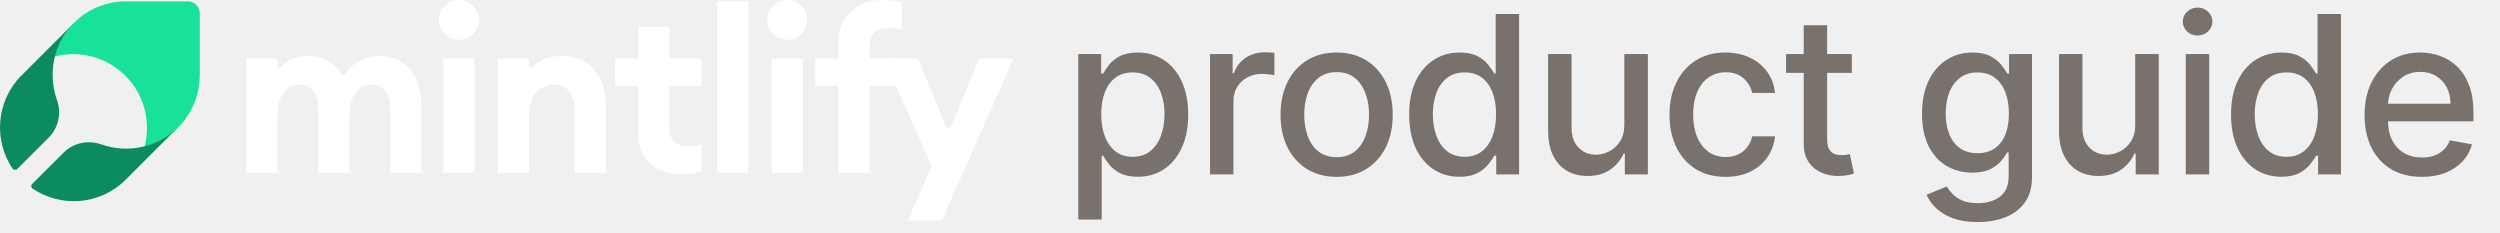
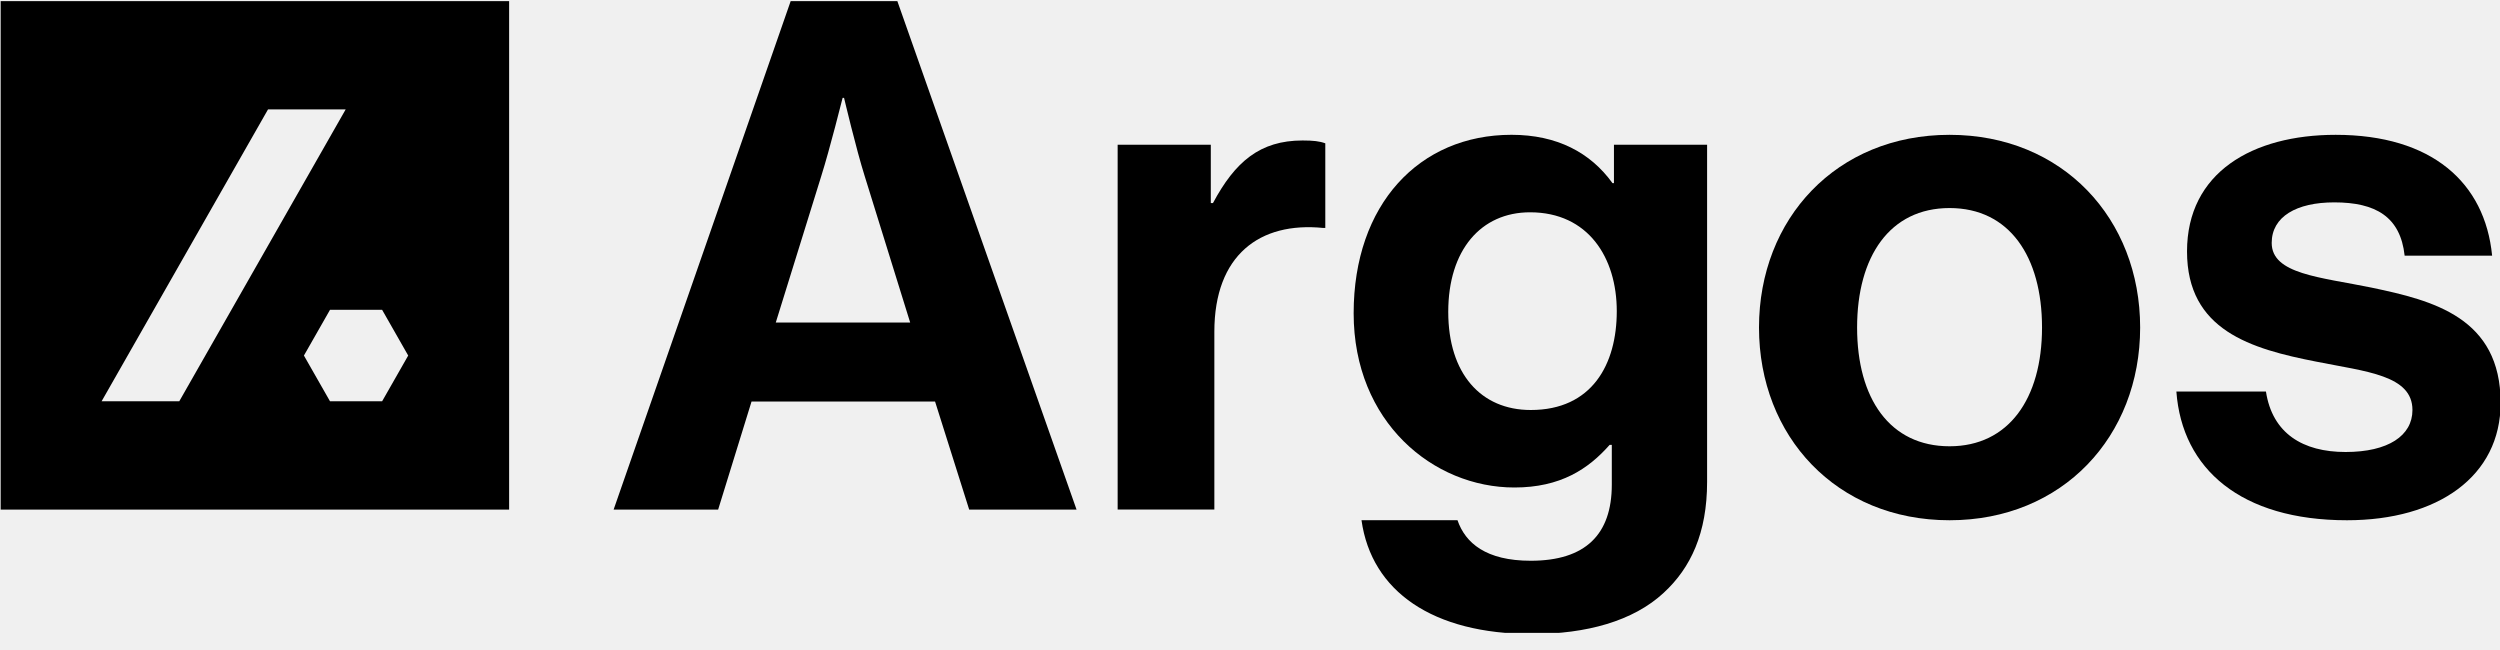
- <svg xmlns="http://www.w3.org/2000/svg" width="204" height="19" viewBox="0 0 204 19" fill="none">
-   <path d="M76.846 18H74.066L76.025 13.579L72.108 4.775H74.906L77.176 10.266C77.26 10.469 77.549 10.469 77.632 10.265L79.886 4.775H82.703L76.846 18Z" fill="white" />
-   <path d="M68.404 14.101V7.013H66.52V4.775H68.404V3.563C68.404 2.456 68.74 1.585 69.411 0.951C70.082 0.317 70.934 0 71.966 0C72.601 0 73.141 0.068 73.589 0.205V2.462C73.291 2.35 72.943 2.294 72.545 2.294C71.985 2.294 71.581 2.419 71.332 2.667C71.084 2.904 70.959 3.308 70.959 3.88V4.775H73.589V7.013H70.959V14.101H68.404Z" fill="white" />
-   <path d="M64.234 3.246C63.798 3.246 63.419 3.09 63.096 2.779C62.773 2.456 62.611 2.07 62.611 1.623C62.611 1.175 62.773 0.796 63.096 0.485C63.419 0.162 63.798 0 64.234 0C64.694 0 65.079 0.162 65.39 0.485C65.713 0.796 65.875 1.175 65.875 1.623C65.875 2.07 65.713 2.456 65.39 2.779C65.079 3.09 64.694 3.246 64.234 3.246ZM62.965 14.101V4.775H65.521V14.101H62.965Z" fill="white" />
-   <path d="M58.516 14.101V0.112H61.071V14.101H58.516Z" fill="white" />
-   <path d="M55.629 14.213C54.584 14.213 53.726 13.927 53.055 13.355C52.396 12.771 52.066 11.932 52.066 10.837V7.013H50.182V4.775H52.066V2.182H54.621V4.775H57.252V7.013H54.621V10.334C54.621 10.906 54.746 11.316 54.995 11.565C55.243 11.801 55.647 11.919 56.207 11.919C56.605 11.919 56.953 11.863 57.252 11.751V14.008C56.804 14.145 56.263 14.213 55.629 14.213Z" fill="white" />
-   <path d="M40.618 14.102V4.775H43.173V5.436C43.173 5.558 43.339 5.612 43.42 5.521C43.989 4.887 44.796 4.57 45.84 4.57C46.96 4.57 47.836 4.943 48.471 5.689C49.117 6.423 49.441 7.405 49.441 8.636V14.102H46.885V9.065C46.885 8.381 46.742 7.853 46.456 7.48C46.17 7.094 45.766 6.902 45.244 6.902C44.622 6.902 44.118 7.126 43.733 7.573C43.36 8.021 43.173 8.68 43.173 9.55V14.102H40.618Z" fill="white" />
-   <path d="M37.436 3.246C37.001 3.246 36.622 3.09 36.298 2.779C35.975 2.456 35.813 2.07 35.813 1.623C35.813 1.175 35.975 0.796 36.298 0.485C36.622 0.162 37.001 0 37.436 0C37.896 0 38.282 0.162 38.593 0.485C38.916 0.796 39.078 1.175 39.078 1.623C39.078 2.07 38.916 2.456 38.593 2.779C38.282 3.09 37.896 3.246 37.436 3.246ZM36.168 14.101V4.775H38.723V14.101H36.168Z" fill="white" />
-   <path d="M31.83 14.102V9.121C31.83 7.642 31.345 6.902 30.375 6.902C29.815 6.902 29.367 7.113 29.032 7.536C28.708 7.959 28.534 8.587 28.509 9.42V14.102H25.954V9.121C25.954 7.642 25.469 6.902 24.499 6.902C23.927 6.902 23.473 7.126 23.137 7.573C22.802 8.021 22.634 8.68 22.634 9.55V14.102H20.078V4.775H22.634V5.443C22.634 5.564 22.797 5.618 22.877 5.527C23.44 4.889 24.186 4.57 25.115 4.57C26.341 4.57 27.266 5.075 27.889 6.084C27.941 6.168 28.068 6.167 28.12 6.082C28.389 5.644 28.761 5.296 29.237 5.036C29.784 4.726 30.337 4.57 30.897 4.57C32.004 4.57 32.862 4.937 33.471 5.671C34.08 6.404 34.385 7.412 34.385 8.692V14.102H31.83Z" fill="white" />
-   <path d="M16.305 6.139V1.086C16.305 0.544 15.865 0.112 15.331 0.112H10.281C9.488 0.112 8.702 0.269 7.972 0.568C7.242 0.874 6.574 1.314 6.016 1.88L5.977 1.919C5.239 2.666 4.713 3.593 4.446 4.614C4.925 4.488 5.419 4.426 5.914 4.418C7.234 4.402 8.53 4.826 9.582 5.62C10.532 6.327 11.255 7.301 11.648 8.425C12.056 9.564 12.103 10.806 11.797 11.977C12.81 11.71 13.745 11.183 14.491 10.444L14.53 10.405C15.088 9.847 15.535 9.179 15.842 8.449C16.148 7.718 16.297 6.932 16.297 6.139H16.305Z" fill="#18E299" />
-   <path d="M4.295 6.053C4.303 4.503 4.921 3.016 6.008 1.904L1.807 6.108C1.791 6.124 1.775 6.131 1.76 6.147C0.735 7.165 0.117 8.527 0.015 9.967C-0.079 11.313 0.273 12.644 1.024 13.756C1.096 13.862 1.29 13.897 1.4 13.795L3.974 11.227C4.78 10.421 5.03 9.223 4.647 8.151C4.404 7.486 4.287 6.773 4.295 6.053Z" fill="#0C8C5E" />
-   <path d="M14.506 10.406C13.7 11.196 12.69 11.744 11.595 11.987C10.492 12.23 9.349 12.159 8.285 11.784C8.285 11.784 8.277 11.784 8.27 11.784C7.198 11.4 6.001 11.65 5.195 12.449L2.62 15.016C2.511 15.126 2.527 15.306 2.66 15.392C3.771 16.136 5.101 16.496 6.447 16.402C7.886 16.3 9.24 15.682 10.265 14.656L10.304 14.617L14.506 10.414V10.406Z" fill="#0C8C5E" />
-   <path d="M87.987 17.914V4.414H89.854V6.006H90.014C90.124 5.801 90.284 5.565 90.493 5.296C90.702 5.028 90.992 4.793 91.362 4.593C91.733 4.389 92.223 4.286 92.833 4.286C93.625 4.286 94.333 4.487 94.955 4.887C95.577 5.288 96.065 5.865 96.418 6.62C96.776 7.374 96.956 8.281 96.956 9.343C96.956 10.404 96.779 11.313 96.425 12.072C96.071 12.826 95.585 13.408 94.968 13.817C94.35 14.222 93.644 14.424 92.852 14.424C92.255 14.424 91.767 14.324 91.388 14.124C91.013 13.924 90.719 13.689 90.506 13.421C90.293 13.152 90.129 12.914 90.014 12.705H89.899V17.914H87.987ZM89.86 9.323C89.86 10.014 89.96 10.619 90.161 11.139C90.361 11.659 90.651 12.066 91.03 12.36C91.409 12.649 91.874 12.794 92.424 12.794C92.995 12.794 93.472 12.643 93.855 12.34C94.239 12.034 94.529 11.618 94.725 11.094C94.925 10.57 95.025 9.98 95.025 9.323C95.025 8.676 94.927 8.094 94.731 7.578C94.539 7.063 94.249 6.656 93.862 6.357C93.478 6.059 92.999 5.91 92.424 5.91C91.87 5.91 91.401 6.053 91.017 6.338C90.638 6.624 90.35 7.022 90.154 7.534C89.958 8.045 89.86 8.642 89.86 9.323ZM98.737 14.232V4.414H100.584V5.974H100.686C100.865 5.445 101.181 5.03 101.632 4.727C102.088 4.421 102.604 4.267 103.179 4.267C103.299 4.267 103.439 4.271 103.601 4.28C103.767 4.289 103.897 4.299 103.991 4.312V6.14C103.914 6.119 103.778 6.095 103.582 6.07C103.386 6.04 103.19 6.025 102.994 6.025C102.542 6.025 102.14 6.121 101.786 6.313C101.436 6.5 101.159 6.762 100.955 7.099C100.75 7.431 100.648 7.811 100.648 8.237V14.232H98.737ZM109.069 14.431C108.149 14.431 107.345 14.22 106.659 13.798C105.973 13.376 105.441 12.786 105.061 12.027C104.682 11.269 104.492 10.382 104.492 9.368C104.492 8.35 104.682 7.459 105.061 6.696C105.441 5.933 105.973 5.341 106.659 4.919C107.345 4.497 108.149 4.286 109.069 4.286C109.99 4.286 110.793 4.497 111.479 4.919C112.165 5.341 112.698 5.933 113.077 6.696C113.456 7.459 113.646 8.35 113.646 9.368C113.646 10.382 113.456 11.269 113.077 12.027C112.698 12.786 112.165 13.376 111.479 13.798C110.793 14.22 109.99 14.431 109.069 14.431ZM109.076 12.826C109.672 12.826 110.166 12.668 110.558 12.353C110.95 12.038 111.24 11.618 111.428 11.094C111.62 10.57 111.715 9.992 111.715 9.362C111.715 8.735 111.62 8.16 111.428 7.636C111.24 7.107 110.95 6.683 110.558 6.364C110.166 6.044 109.672 5.884 109.076 5.884C108.475 5.884 107.976 6.044 107.58 6.364C107.188 6.683 106.896 7.107 106.704 7.636C106.517 8.16 106.423 8.735 106.423 9.362C106.423 9.992 106.517 10.57 106.704 11.094C106.896 11.618 107.188 12.038 107.58 12.353C107.976 12.668 108.475 12.826 109.076 12.826ZM119.095 14.424C118.302 14.424 117.595 14.222 116.972 13.817C116.355 13.408 115.869 12.826 115.515 12.072C115.166 11.313 114.991 10.404 114.991 9.343C114.991 8.281 115.168 7.374 115.521 6.62C115.879 5.865 116.369 5.288 116.992 4.887C117.614 4.487 118.319 4.286 119.107 4.286C119.717 4.286 120.207 4.389 120.578 4.593C120.953 4.793 121.242 5.028 121.447 5.296C121.656 5.565 121.818 5.801 121.933 6.006H122.048V1.142H123.959V14.232H122.092V12.705H121.933C121.818 12.914 121.651 13.152 121.434 13.421C121.221 13.689 120.927 13.924 120.552 14.124C120.177 14.324 119.691 14.424 119.095 14.424ZM119.516 12.794C120.066 12.794 120.531 12.649 120.91 12.36C121.293 12.066 121.583 11.659 121.779 11.139C121.98 10.619 122.08 10.014 122.08 9.323C122.08 8.642 121.982 8.045 121.786 7.534C121.59 7.022 121.302 6.624 120.923 6.338C120.543 6.053 120.075 5.91 119.516 5.91C118.941 5.91 118.462 6.059 118.078 6.357C117.695 6.656 117.405 7.063 117.209 7.578C117.017 8.094 116.921 8.676 116.921 9.323C116.921 9.98 117.019 10.57 117.215 11.094C117.411 11.618 117.701 12.034 118.085 12.34C118.472 12.643 118.95 12.794 119.516 12.794ZM132.546 10.161V4.414H134.464V14.232H132.585V12.532H132.482C132.256 13.056 131.894 13.493 131.396 13.842C130.901 14.188 130.286 14.36 129.548 14.36C128.918 14.36 128.359 14.222 127.874 13.945C127.392 13.664 127.013 13.248 126.736 12.698C126.463 12.149 126.327 11.469 126.327 10.659V4.414H128.238V10.429C128.238 11.098 128.423 11.631 128.794 12.027C129.165 12.424 129.646 12.622 130.239 12.622C130.597 12.622 130.952 12.532 131.306 12.353C131.664 12.174 131.96 11.904 132.195 11.541C132.433 11.179 132.55 10.719 132.546 10.161ZM140.807 14.431C139.857 14.431 139.039 14.215 138.353 13.785C137.671 13.35 137.147 12.752 136.78 11.989C136.414 11.226 136.231 10.352 136.231 9.368C136.231 8.371 136.418 7.491 136.793 6.728C137.168 5.961 137.697 5.362 138.378 4.932C139.06 4.502 139.864 4.286 140.788 4.286C141.534 4.286 142.199 4.425 142.783 4.702C143.366 4.975 143.837 5.358 144.195 5.852C144.557 6.347 144.773 6.924 144.841 7.585H142.981C142.878 7.124 142.644 6.728 142.278 6.396C141.915 6.063 141.43 5.897 140.82 5.897C140.288 5.897 139.821 6.038 139.42 6.319C139.024 6.596 138.715 6.992 138.494 7.508C138.272 8.019 138.161 8.624 138.161 9.323C138.161 10.039 138.27 10.657 138.487 11.177C138.704 11.697 139.011 12.1 139.408 12.385C139.808 12.671 140.279 12.813 140.82 12.813C141.182 12.813 141.511 12.747 141.805 12.615C142.103 12.479 142.352 12.285 142.552 12.034C142.757 11.782 142.9 11.48 142.981 11.126H144.841C144.773 11.761 144.566 12.328 144.221 12.826C143.876 13.325 143.413 13.717 142.834 14.002C142.258 14.288 141.583 14.431 140.807 14.431ZM151.108 4.414V5.948H145.745V4.414H151.108ZM147.183 2.062H149.094V11.35C149.094 11.72 149.15 11.999 149.26 12.187C149.371 12.37 149.514 12.496 149.689 12.564C149.868 12.628 150.062 12.66 150.27 12.66C150.424 12.66 150.558 12.649 150.673 12.628C150.788 12.607 150.878 12.59 150.942 12.577L151.287 14.156C151.176 14.198 151.018 14.241 150.814 14.284C150.609 14.33 150.354 14.356 150.047 14.36C149.544 14.369 149.075 14.279 148.64 14.092C148.206 13.904 147.854 13.614 147.586 13.223C147.317 12.83 147.183 12.338 147.183 11.746V2.062ZM161.382 18.119C160.602 18.119 159.931 18.017 159.369 17.812C158.81 17.607 158.354 17.337 158.001 17C157.647 16.663 157.383 16.295 157.208 15.894L158.851 15.217C158.966 15.404 159.119 15.602 159.311 15.811C159.507 16.024 159.771 16.205 160.104 16.355C160.44 16.504 160.873 16.578 161.401 16.578C162.126 16.578 162.724 16.401 163.197 16.048C163.67 15.698 163.907 15.14 163.907 14.373V12.443H163.786C163.67 12.652 163.504 12.884 163.287 13.139C163.074 13.395 162.78 13.617 162.405 13.804C162.03 13.992 161.542 14.085 160.941 14.085C160.166 14.085 159.467 13.904 158.844 13.542C158.227 13.176 157.737 12.636 157.374 11.925C157.016 11.209 156.837 10.329 156.837 9.285C156.837 8.241 157.014 7.346 157.368 6.6C157.726 5.855 158.216 5.284 158.838 4.887C159.46 4.487 160.166 4.286 160.954 4.286C161.563 4.286 162.055 4.389 162.43 4.593C162.805 4.793 163.097 5.028 163.306 5.296C163.519 5.565 163.683 5.801 163.798 6.006H163.939V4.414H165.812V14.45C165.812 15.293 165.616 15.986 165.224 16.527C164.832 17.068 164.301 17.469 163.632 17.729C162.967 17.989 162.217 18.119 161.382 18.119ZM161.363 12.5C161.913 12.5 162.377 12.372 162.756 12.117C163.14 11.857 163.43 11.486 163.626 11.004C163.826 10.519 163.926 9.937 163.926 9.259C163.926 8.599 163.828 8.017 163.632 7.514C163.436 7.012 163.148 6.62 162.769 6.338C162.39 6.053 161.921 5.91 161.363 5.91C160.788 5.91 160.308 6.059 159.925 6.357C159.541 6.651 159.251 7.052 159.055 7.559C158.864 8.066 158.768 8.633 158.768 9.259C158.768 9.903 158.866 10.467 159.062 10.953C159.258 11.439 159.548 11.818 159.931 12.091C160.319 12.364 160.796 12.5 161.363 12.5ZM174.234 10.161V4.414H176.152V14.232H174.273V12.532H174.171C173.945 13.056 173.582 13.493 173.084 13.842C172.59 14.188 171.974 14.36 171.237 14.36C170.606 14.36 170.048 14.222 169.562 13.945C169.08 13.664 168.701 13.248 168.424 12.698C168.151 12.149 168.015 11.469 168.015 10.659V4.414H169.926V10.429C169.926 11.098 170.112 11.631 170.482 12.027C170.853 12.424 171.335 12.622 171.927 12.622C172.285 12.622 172.641 12.532 172.994 12.353C173.352 12.174 173.649 11.904 173.883 11.541C174.122 11.179 174.239 10.719 174.234 10.161ZM178.36 14.232V4.414H180.271V14.232H178.36ZM179.325 2.899C178.993 2.899 178.707 2.789 178.469 2.567C178.234 2.341 178.117 2.073 178.117 1.762C178.117 1.446 178.234 1.178 178.469 0.956C178.707 0.73 178.993 0.617 179.325 0.617C179.658 0.617 179.941 0.73 180.175 0.956C180.414 1.178 180.533 1.446 180.533 1.762C180.533 2.073 180.414 2.341 180.175 2.567C179.941 2.789 179.658 2.899 179.325 2.899ZM186.158 14.424C185.365 14.424 184.658 14.222 184.036 13.817C183.418 13.408 182.932 12.826 182.578 12.072C182.229 11.313 182.054 10.404 182.054 9.343C182.054 8.281 182.231 7.374 182.585 6.62C182.943 5.865 183.433 5.288 184.055 4.887C184.677 4.487 185.382 4.286 186.171 4.286C186.78 4.286 187.27 4.389 187.641 4.593C188.016 4.793 188.306 5.028 188.51 5.296C188.719 5.565 188.881 5.801 188.996 6.006H189.111V1.142H191.022V14.232H189.156V12.705H188.996C188.881 12.914 188.715 13.152 188.497 13.421C188.284 13.689 187.99 13.924 187.615 14.124C187.24 14.324 186.755 14.424 186.158 14.424ZM186.58 12.794C187.13 12.794 187.594 12.649 187.973 12.36C188.357 12.066 188.647 11.659 188.843 11.139C189.043 10.619 189.143 10.014 189.143 9.323C189.143 8.642 189.045 8.045 188.849 7.534C188.653 7.022 188.365 6.624 187.986 6.338C187.607 6.053 187.138 5.91 186.58 5.91C186.005 5.91 185.525 6.059 185.142 6.357C184.758 6.656 184.468 7.063 184.272 7.578C184.081 8.094 183.985 8.676 183.985 9.323C183.985 9.98 184.083 10.57 184.279 11.094C184.475 11.618 184.764 12.034 185.148 12.34C185.536 12.643 186.013 12.794 186.58 12.794ZM197.622 14.431C196.654 14.431 195.821 14.224 195.122 13.81C194.428 13.393 193.891 12.807 193.512 12.053C193.137 11.294 192.949 10.406 192.949 9.387C192.949 8.382 193.137 7.495 193.512 6.728C193.891 5.961 194.419 5.362 195.097 4.932C195.779 4.502 196.575 4.286 197.487 4.286C198.041 4.286 198.578 4.378 199.098 4.561C199.618 4.745 200.085 5.032 200.498 5.424C200.911 5.816 201.237 6.325 201.476 6.952C201.715 7.574 201.834 8.33 201.834 9.221V9.899H194.029V8.467H199.961C199.961 7.964 199.859 7.519 199.654 7.131C199.45 6.739 199.162 6.43 198.791 6.204C198.425 5.978 197.994 5.865 197.5 5.865C196.963 5.865 196.494 5.997 196.094 6.262C195.698 6.521 195.391 6.862 195.173 7.284C194.96 7.702 194.854 8.156 194.854 8.646V9.764C194.854 10.421 194.969 10.979 195.199 11.439C195.433 11.899 195.759 12.251 196.177 12.494C196.595 12.732 197.083 12.852 197.641 12.852C198.003 12.852 198.333 12.801 198.632 12.698C198.93 12.592 199.188 12.434 199.405 12.225C199.622 12.017 199.789 11.759 199.904 11.452L201.713 11.778C201.568 12.31 201.308 12.777 200.933 13.178C200.562 13.574 200.095 13.883 199.533 14.105C198.975 14.322 198.338 14.431 197.622 14.431Z" fill="#78716C" />
+ <svg xmlns="http://www.w3.org/2000/svg" width="100" height="26" viewBox="0 0 100 26" fill="none">
+   <g clip-path="url(#clip0_83_3818)">
+     <path d="M0.027 0.045V20.383H20.365V0.045H0.027ZM4.064 16.051L10.721 4.376H13.823L13.825 4.38L7.171 16.051H4.064ZM15.285 16.051H13.2L12.157 14.222L13.2 12.393H15.285L16.328 14.222L15.285 16.051Z" fill="black" />
+     <path d="M77.983 5.393C73.46 5.393 70.36 8.749 70.36 13.101C70.36 17.454 73.46 20.81 77.983 20.81C82.505 20.81 85.606 17.454 85.606 13.101C85.606 8.749 82.505 5.393 77.983 5.393ZM77.983 17.851C75.594 17.851 74.284 15.945 74.284 13.101C74.284 10.258 75.593 8.322 77.983 8.322C80.373 8.322 81.681 10.257 81.681 13.101C81.681 15.946 80.345 17.851 77.983 17.851Z" fill="black" />
+     <path d="M64.558 5.79V7.326H64.5C63.619 6.103 62.281 5.392 60.461 5.392C56.764 5.392 54.146 8.179 54.146 12.532C54.146 16.884 57.332 19.5 60.574 19.5C62.423 19.5 63.533 18.761 64.386 17.794H64.472V19.387C64.472 21.378 63.419 22.43 61.23 22.43C59.437 22.43 58.613 21.718 58.3 20.809H54.46C54.859 23.654 57.305 25.36 61.287 25.36C63.449 25.36 65.326 24.848 66.549 23.711C67.63 22.716 68.284 21.322 68.284 19.274V5.79H64.558ZM61.23 16.4C59.238 16.4 57.93 14.949 57.93 12.474C57.93 10 59.238 8.492 61.202 8.492C63.534 8.492 64.671 10.313 64.671 12.446C64.671 14.58 63.676 16.4 61.23 16.4Z" fill="black" />
+     <path d="M48.518 8.123H48.432V5.79H44.706V20.382H48.574V13.271C48.574 10.199 50.395 8.863 52.927 9.118H53.012V5.733C52.785 5.648 52.529 5.619 52.103 5.619C50.396 5.619 49.401 6.473 48.519 8.122H48.518V8.123Z" fill="black" />
+     <path d="M35.894 0.045H31.627L24.545 20.383H28.726L30.062 16.06H37.402L38.767 20.383H43.062L35.894 0.045ZM31.031 12.902L32.851 7.042C33.192 5.962 33.705 3.914 33.705 3.914H33.762C33.762 3.914 34.246 5.962 34.587 7.042L36.407 12.902H31.031Z" fill="black" />
+     <path d="M94.879 11.508C92.803 11.082 90.868 10.968 90.868 9.716C90.868 8.664 91.863 8.095 93.37 8.095C95.02 8.095 96.016 8.664 96.186 10.228H99.685C99.4 7.299 97.267 5.393 93.427 5.393C90.099 5.393 87.481 6.9 87.481 10.058C87.481 13.216 90.041 13.955 92.658 14.467C94.649 14.866 96.498 15.007 96.498 16.401C96.498 17.426 95.531 18.08 93.824 18.08C92.117 18.08 90.895 17.34 90.638 15.662H87.055C87.282 18.762 89.643 20.81 93.881 20.81C97.522 20.81 100.025 19.047 100.025 16.116C100.025 12.703 97.323 12.021 94.877 11.508H94.879Z" fill="black" />
+   </g>
+   <defs>
+     <clipPath id="clip0_83_3818">
+       <rect width="100" height="25.315" fill="white" />
+     </clipPath>
+   </defs>
</svg>
